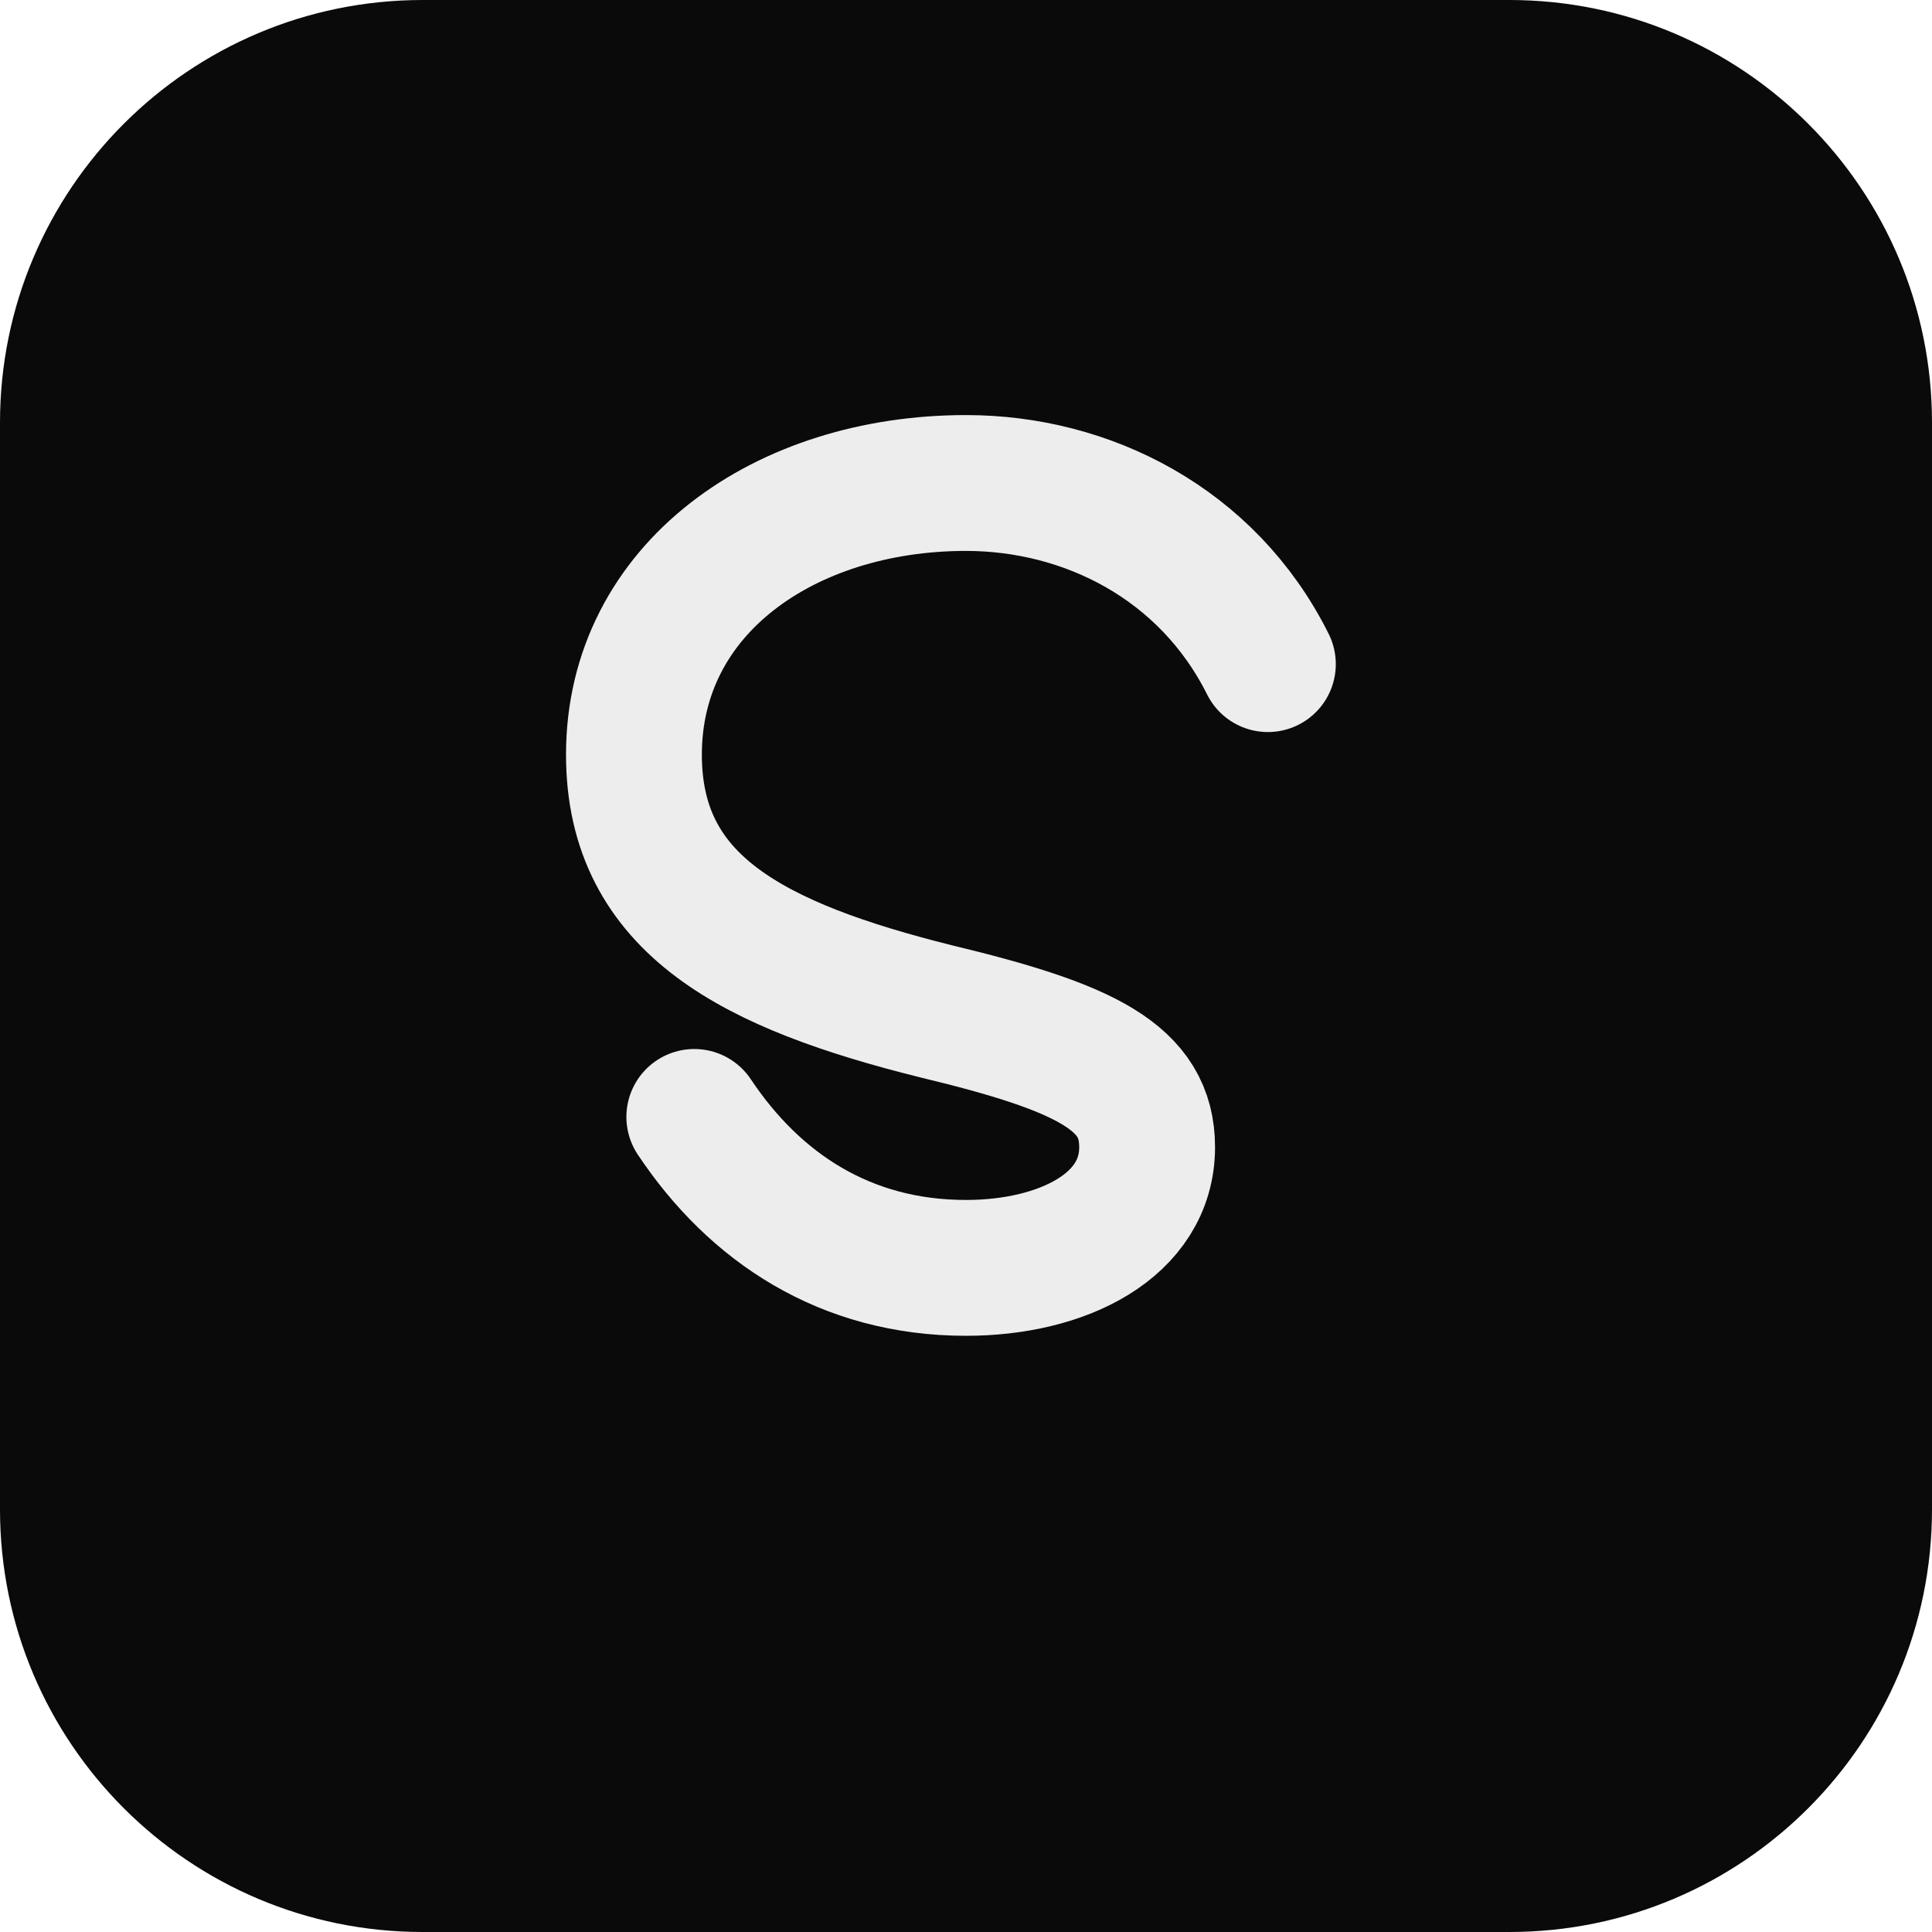
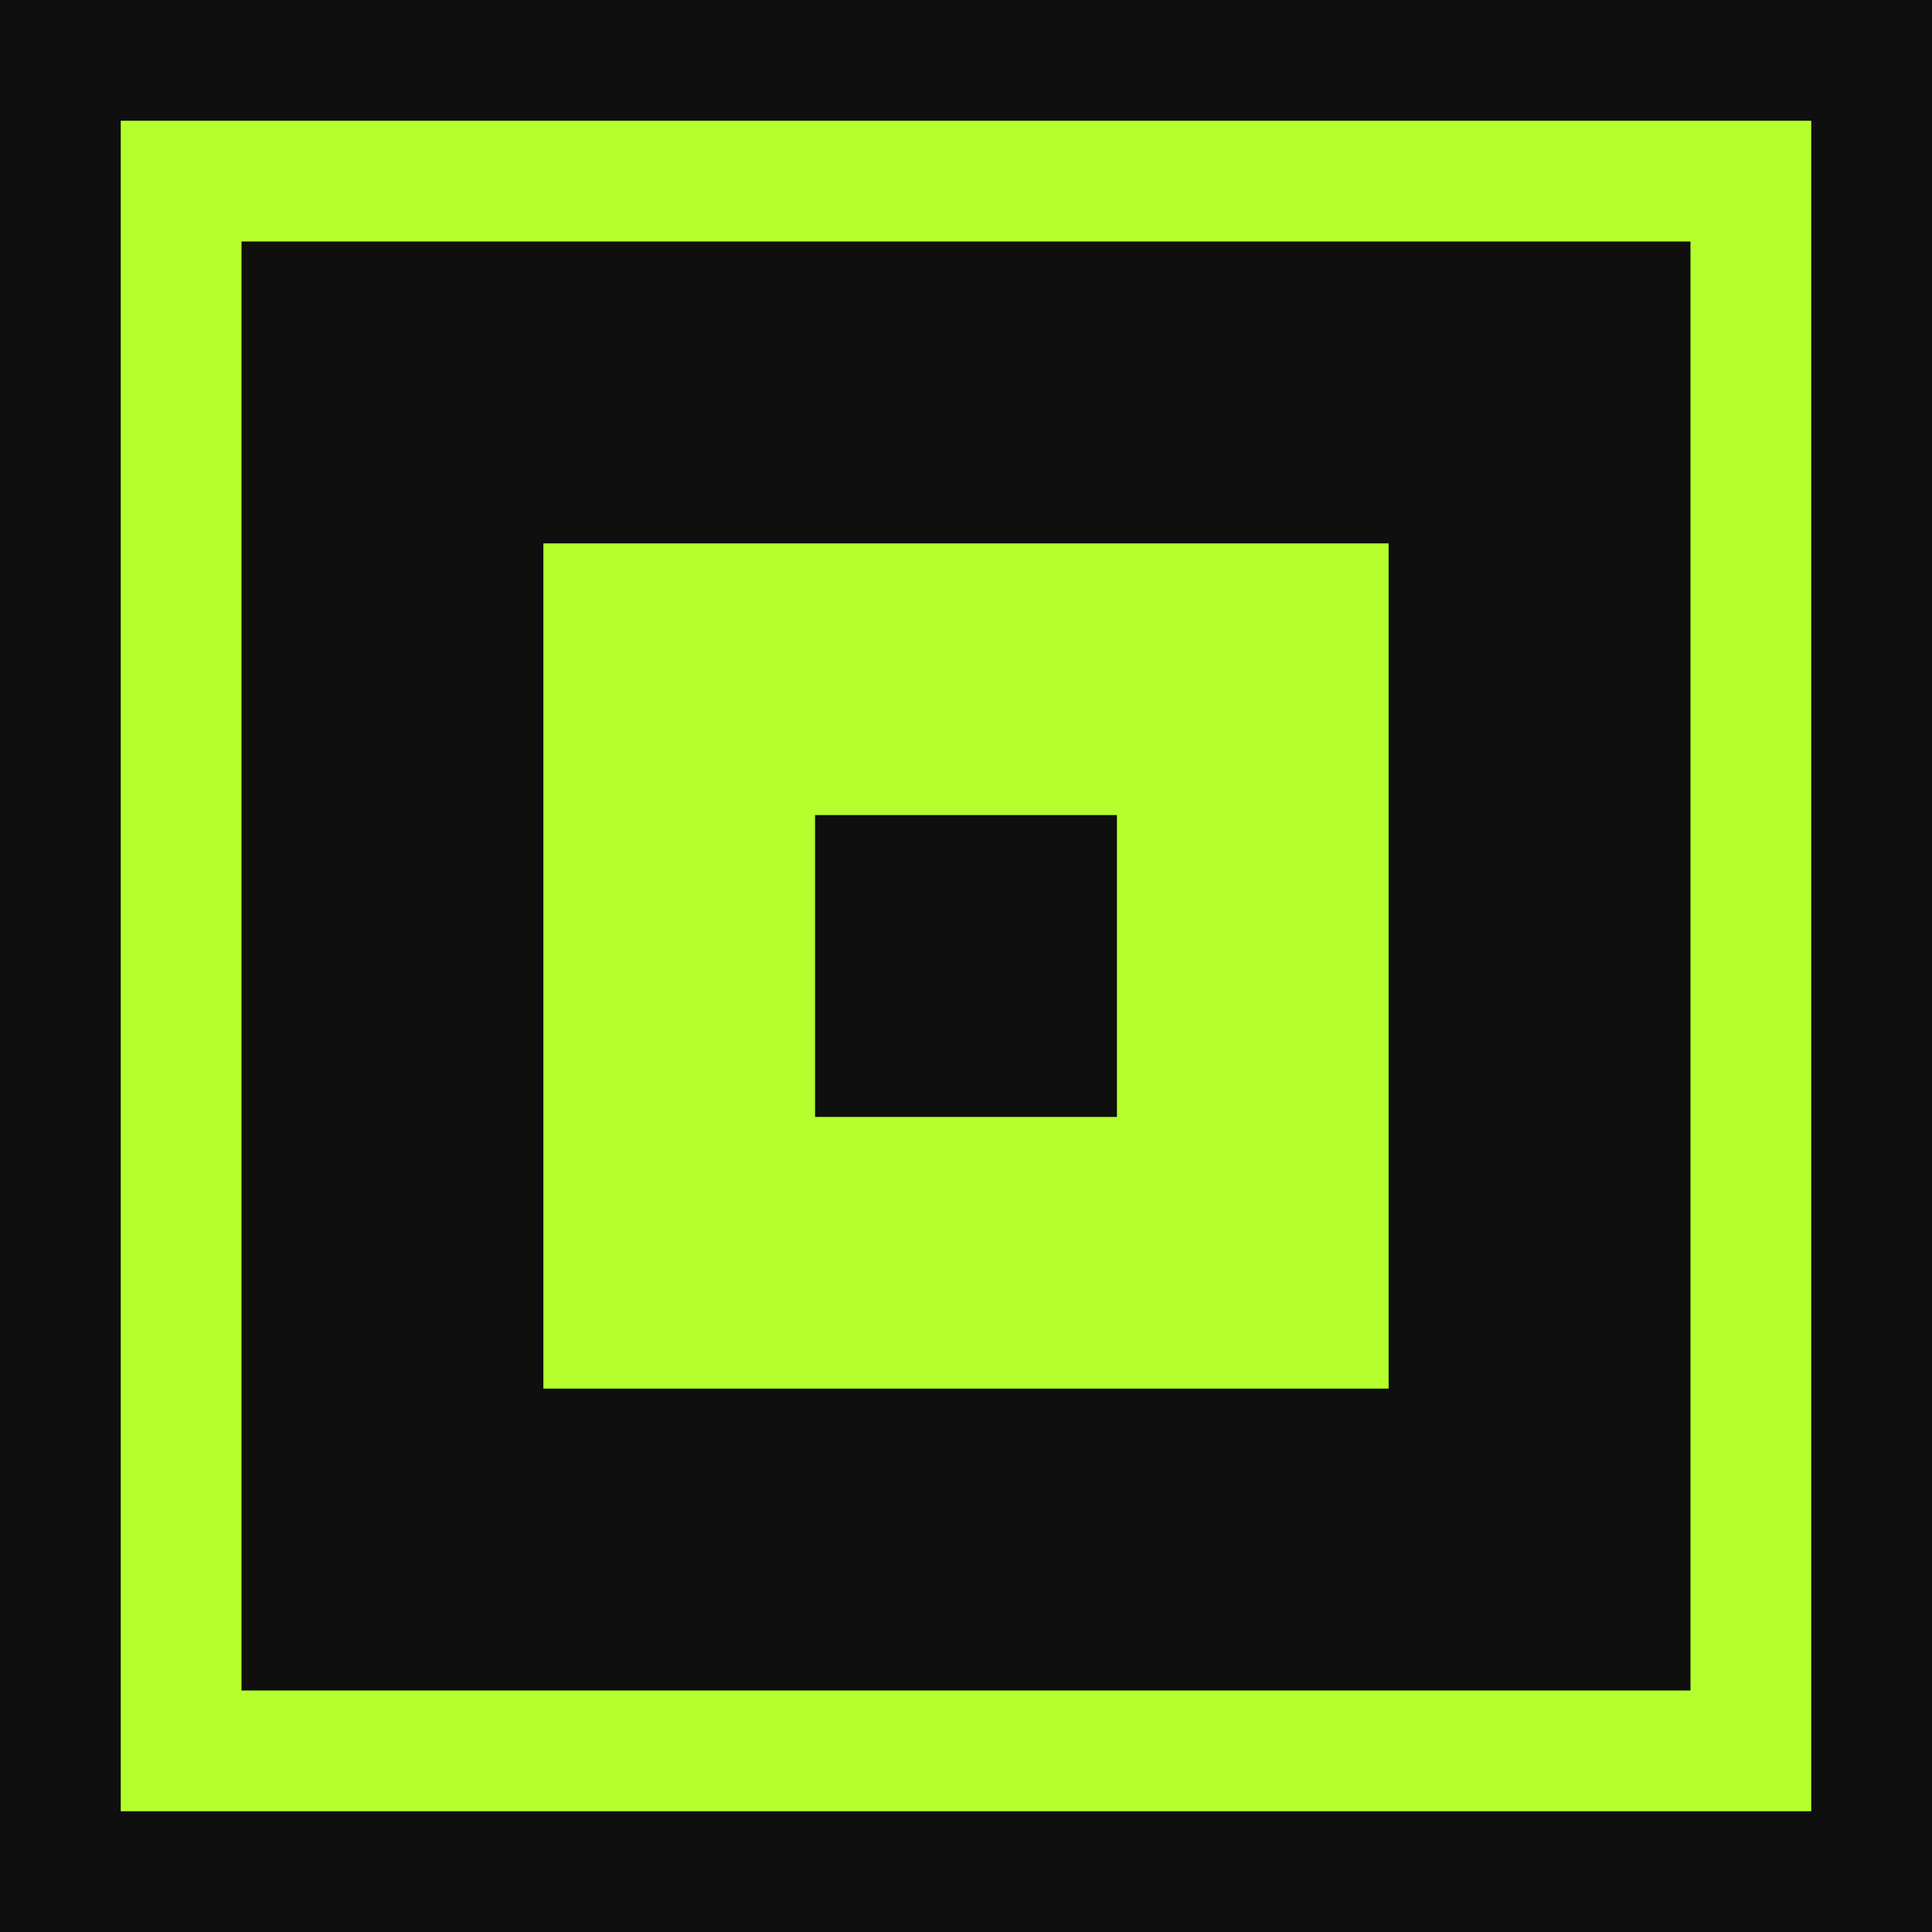
- <svg xmlns="http://www.w3.org/2000/svg" viewBox="0 0 64 64" width="64" height="64">
-   <rect width="64" height="64" rx="14" fill="#0a0a0a" />
-   <path d="M42 22c-2-4-6-6-10-6-6 0-11 3.5-11 9 0 5 4 7 10 8.5 5 1.2 7 2.2 7 4.5 0 2.6-2.8 4-6 4-4 0-7-2-9-5" fill="none" stroke="#ededed" stroke-width="4.5" stroke-linecap="round" />
+ <svg xmlns="http://www.w3.org/2000/svg" viewBox="0 0 64 64">
+   <rect width="64" height="64" fill="#0e0f0e" />
+   <rect x="6" y="6" width="52" height="52" fill="none" stroke="#b6ff2e" stroke-width="4" />
+   <rect x="18" y="18" width="28" height="28" fill="#b6ff2e" />
+   <rect x="27" y="27" width="10" height="10" fill="#0e0f0e" />
</svg>
